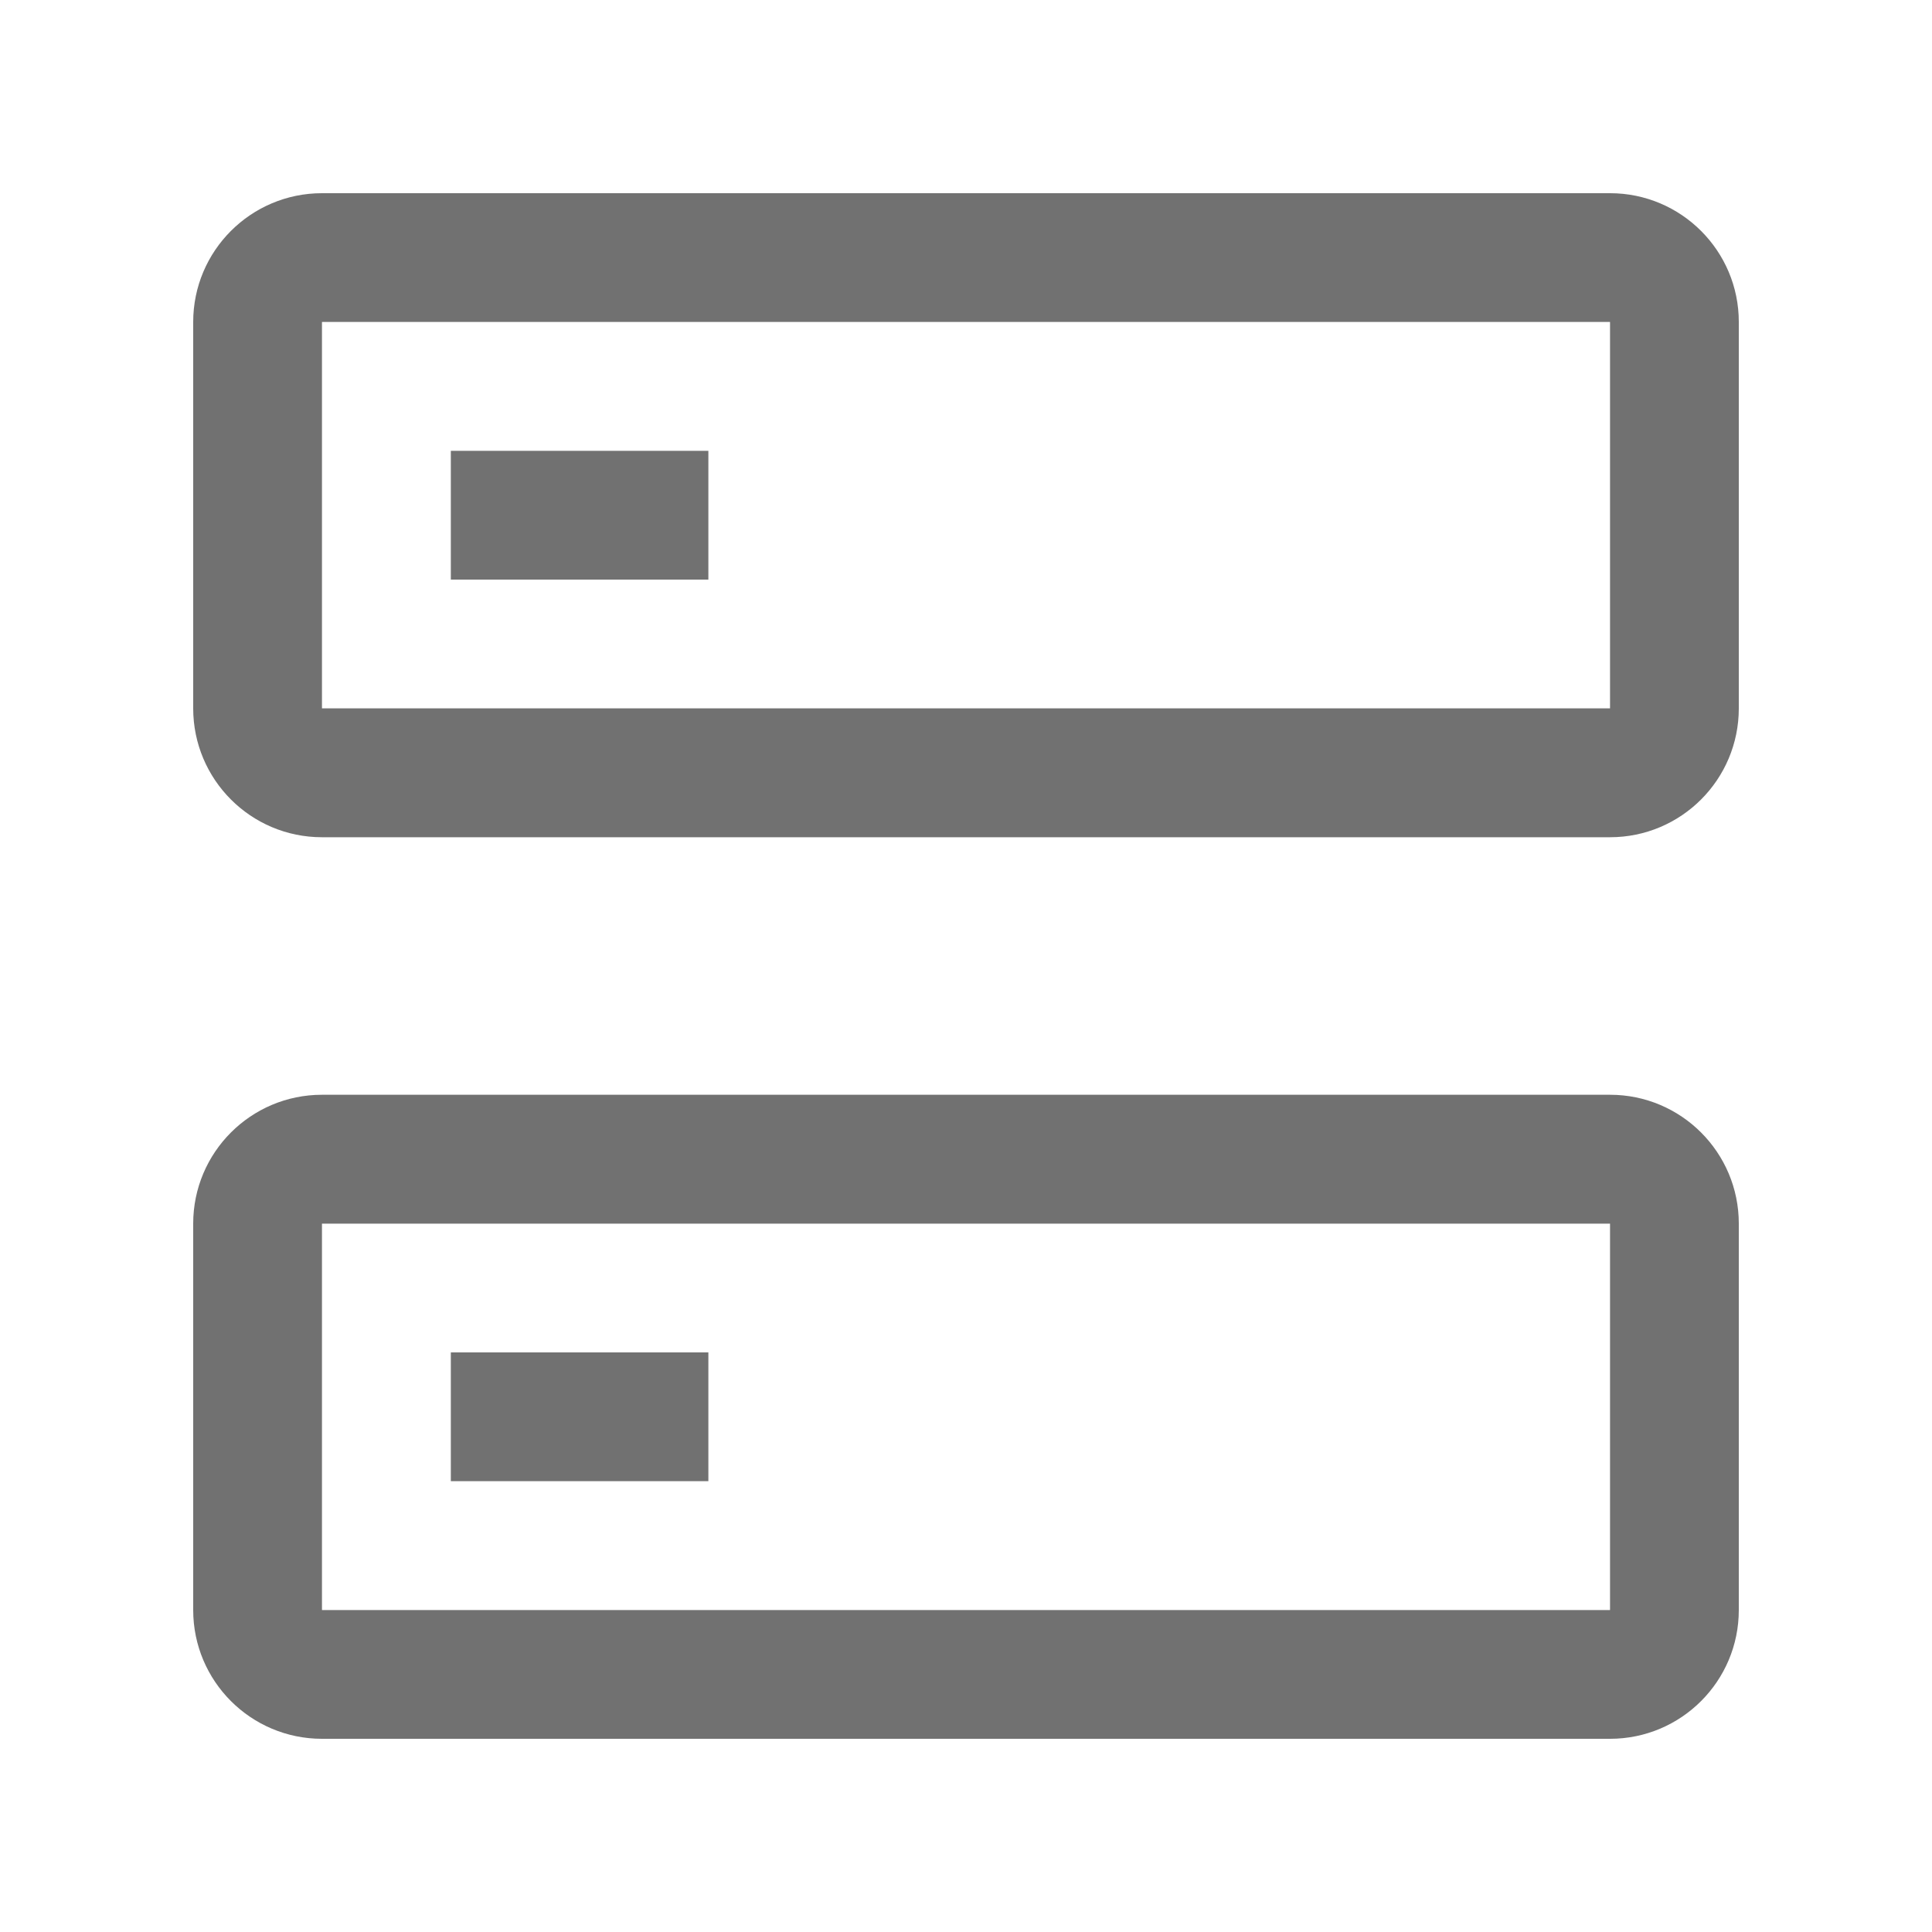
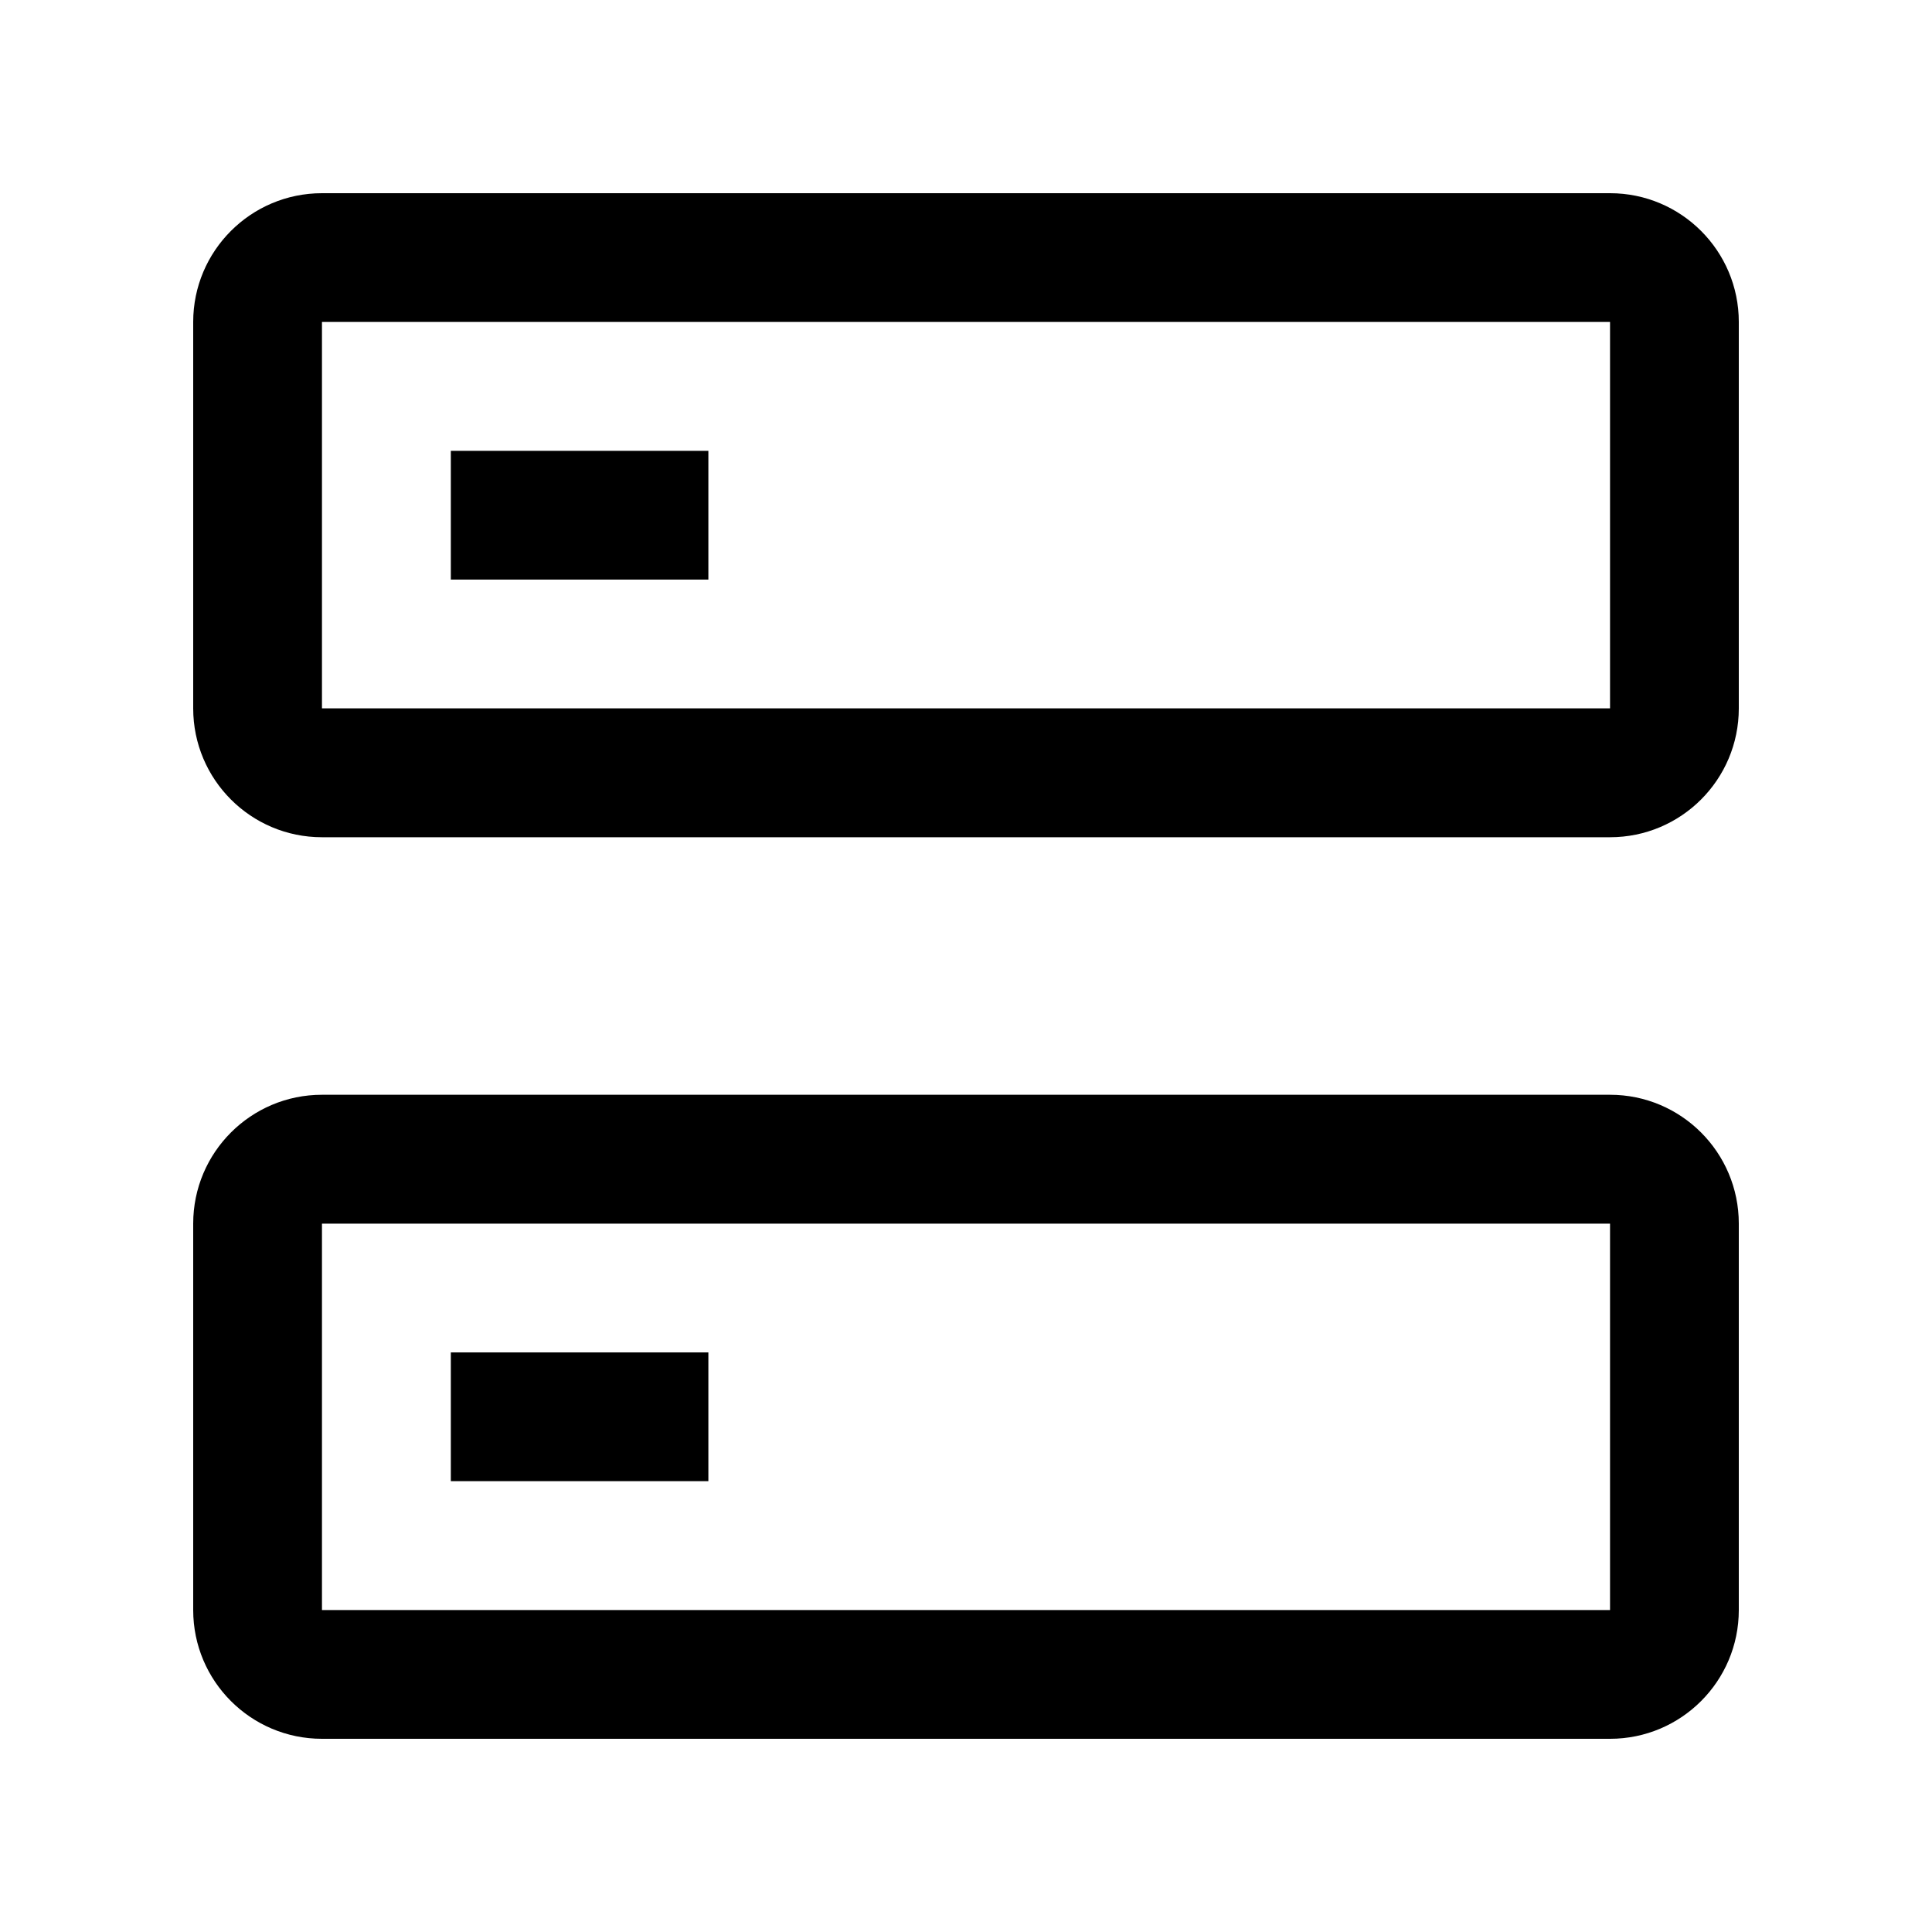
<svg xmlns="http://www.w3.org/2000/svg" width="20" height="20" viewBox="0 0 20 20" fill="none">
-   <path d="M4.667 4.667H7.333V6H4.667V4.667Z" fill="#717171" />
-   <path fill-rule="evenodd" clip-rule="evenodd" d="M2 3.333V7.333C2 8.07 2.597 8.667 3.333 8.667H16.667C17.403 8.667 18 8.07 18 7.333V3.333C18 2.597 17.403 2 16.667 2H3.333C2.597 2 2 2.597 2 3.333ZM3.333 7.333V3.333H16.667L16.667 7.333H3.333Z" fill="#717171" />
-   <path d="M7.333 14H4.667V15.333H7.333V14Z" fill="#717171" />
-   <path fill-rule="evenodd" clip-rule="evenodd" d="M2 12.667V16.667C2 17.403 2.597 18 3.333 18H16.667C17.403 18 18 17.403 18 16.667V12.667C18 11.93 17.403 11.333 16.667 11.333H3.333C2.597 11.333 2 11.93 2 12.667ZM3.333 16.667V12.667H16.667L16.667 16.667H3.333Z" fill="#717171" />
+   <path d="M4.667 4.667H7.333V6H4.667V4.667Z" fill="black" />
+   <path fill-rule="evenodd" clip-rule="evenodd" d="M2 3.333V7.333C2 8.07 2.597 8.667 3.333 8.667H16.667C17.403 8.667 18 8.07 18 7.333V3.333C18 2.597 17.403 2 16.667 2H3.333C2.597 2 2 2.597 2 3.333ZM3.333 7.333V3.333H16.667L16.667 7.333H3.333Z" fill="black" />
+   <path d="M7.333 14H4.667V15.333H7.333V14Z" fill="black" />
+   <path fill-rule="evenodd" clip-rule="evenodd" d="M2 12.667V16.667C2 17.403 2.597 18 3.333 18H16.667C17.403 18 18 17.403 18 16.667V12.667C18 11.93 17.403 11.333 16.667 11.333H3.333C2.597 11.333 2 11.93 2 12.667ZM3.333 16.667V12.667H16.667L16.667 16.667H3.333Z" fill="black" />
</svg>
